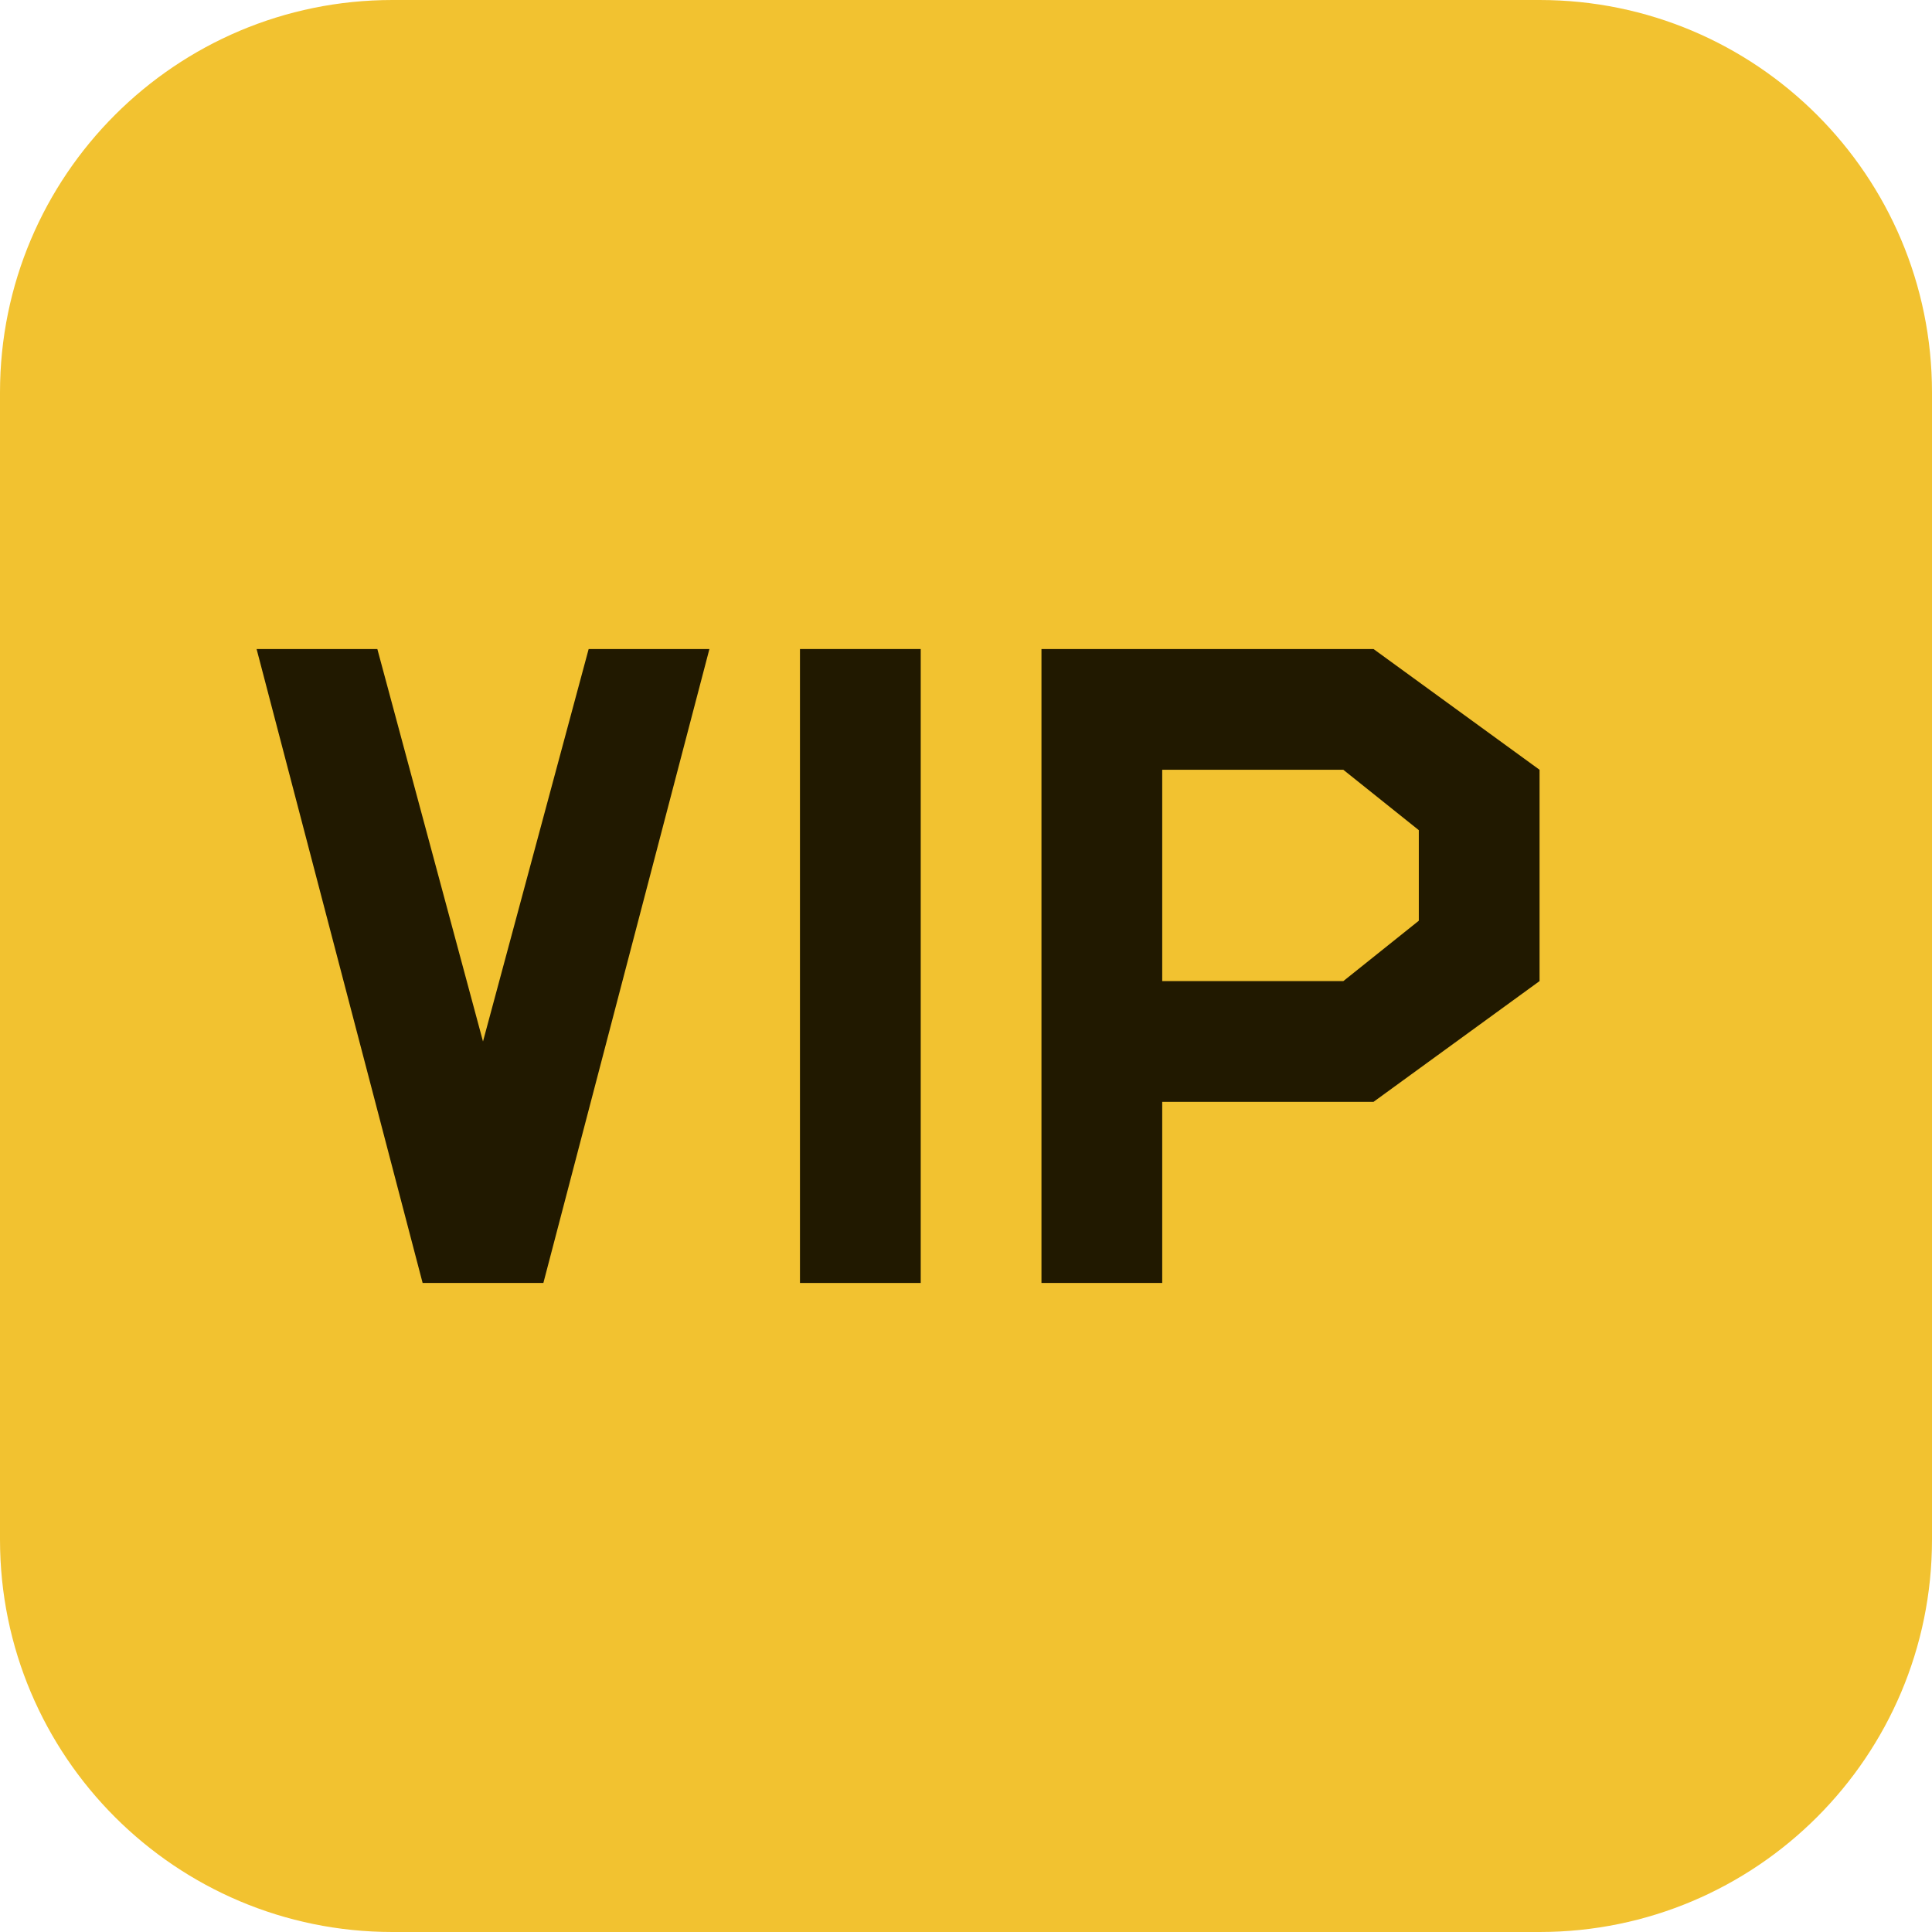
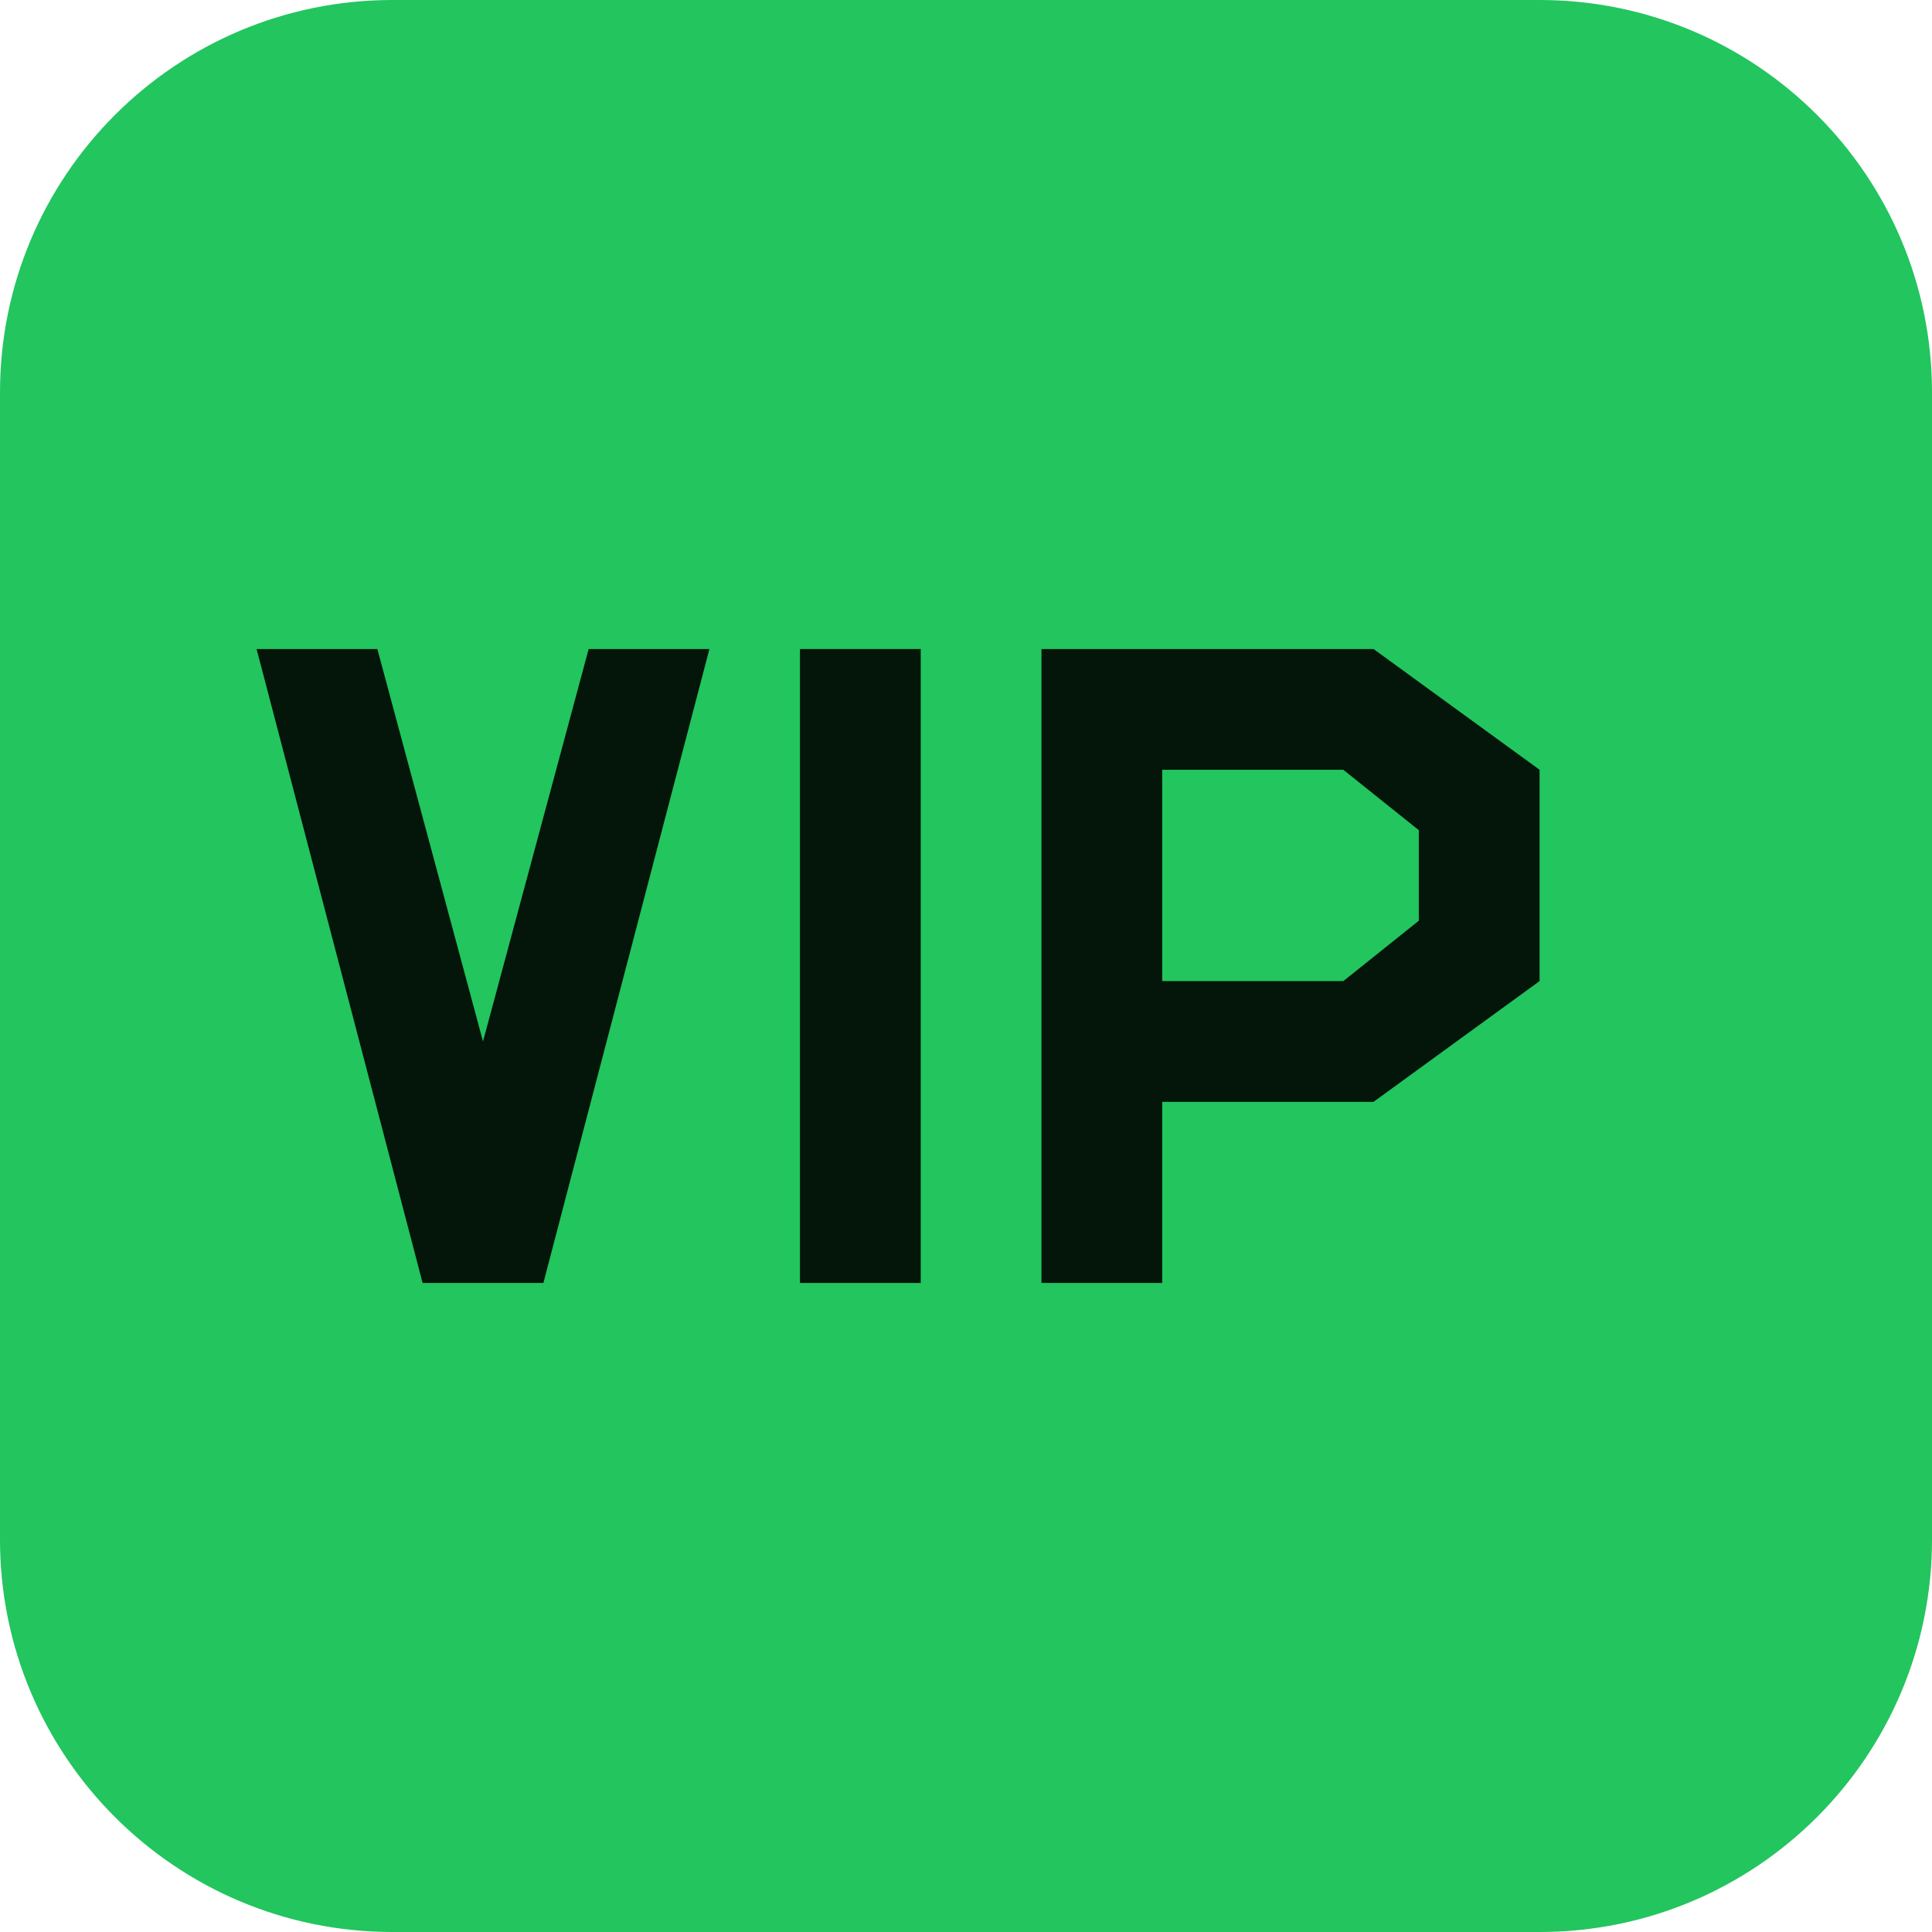
<svg xmlns="http://www.w3.org/2000/svg" viewBox="0 0 128 128">
-   <rect width="128" height="128" rx="26" fill="#f2c230" />
-   <polygon points="17,43 25,43 32,69 39,43 47,43 36,85 28,85" fill="#211900" />
-   <polygon points="53,43 61,43 61,85 53,85" fill="#211900" />
-   <polygon points="69,43 91,43 102,51 102,65 91,73 77,73 77,85 69,85" fill="#211900" />
-   <polygon points="77,51 89,51 94,55 94,61 89,65 77,65" fill="#f2c230" />
+   <rect width="128" height="128" rx="26" fill="#22c55e" />
+   <polygon points="17,43 25,43 32,69 39,43 47,43 36,85 28,85" fill="#04150a" />
+   <polygon points="53,43 61,43 61,85 53,85" fill="#04150a" />
+   <polygon points="69,43 91,43 102,51 102,65 91,73 77,73 77,85 69,85" fill="#04150a" />
+   <polygon points="77,51 89,51 94,55 94,61 89,65 77,65" fill="#22c55e" />
</svg>
